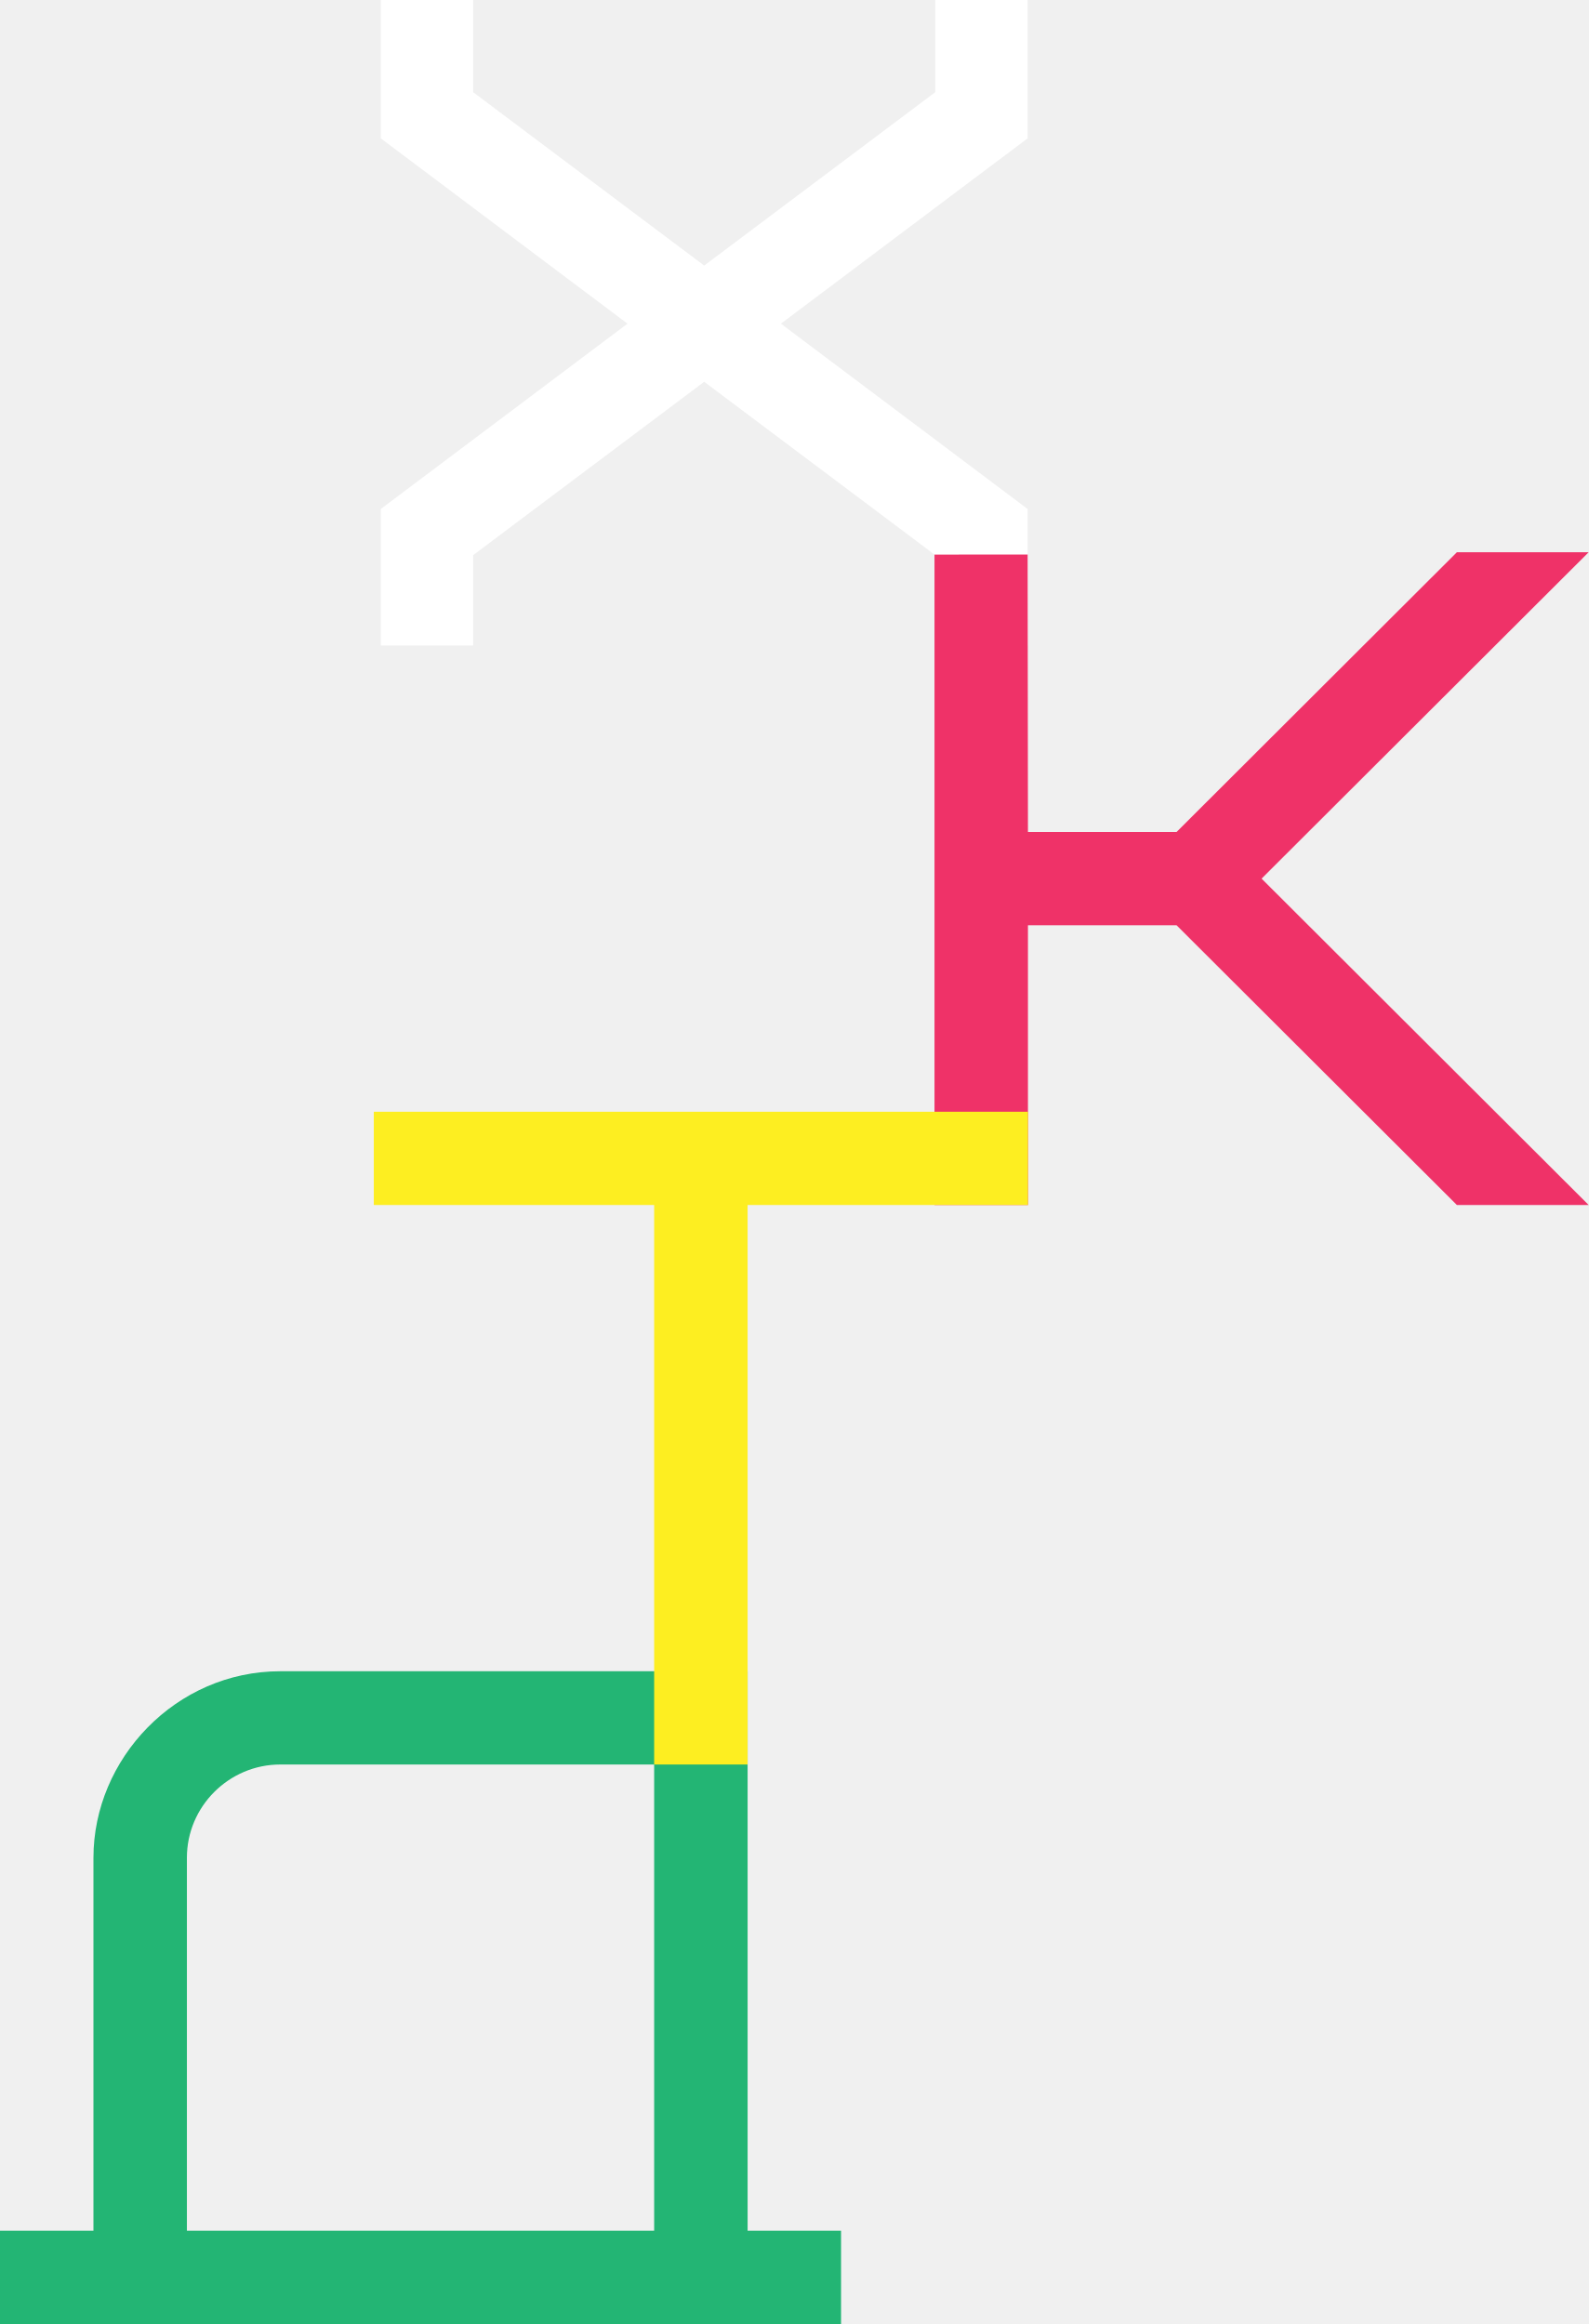
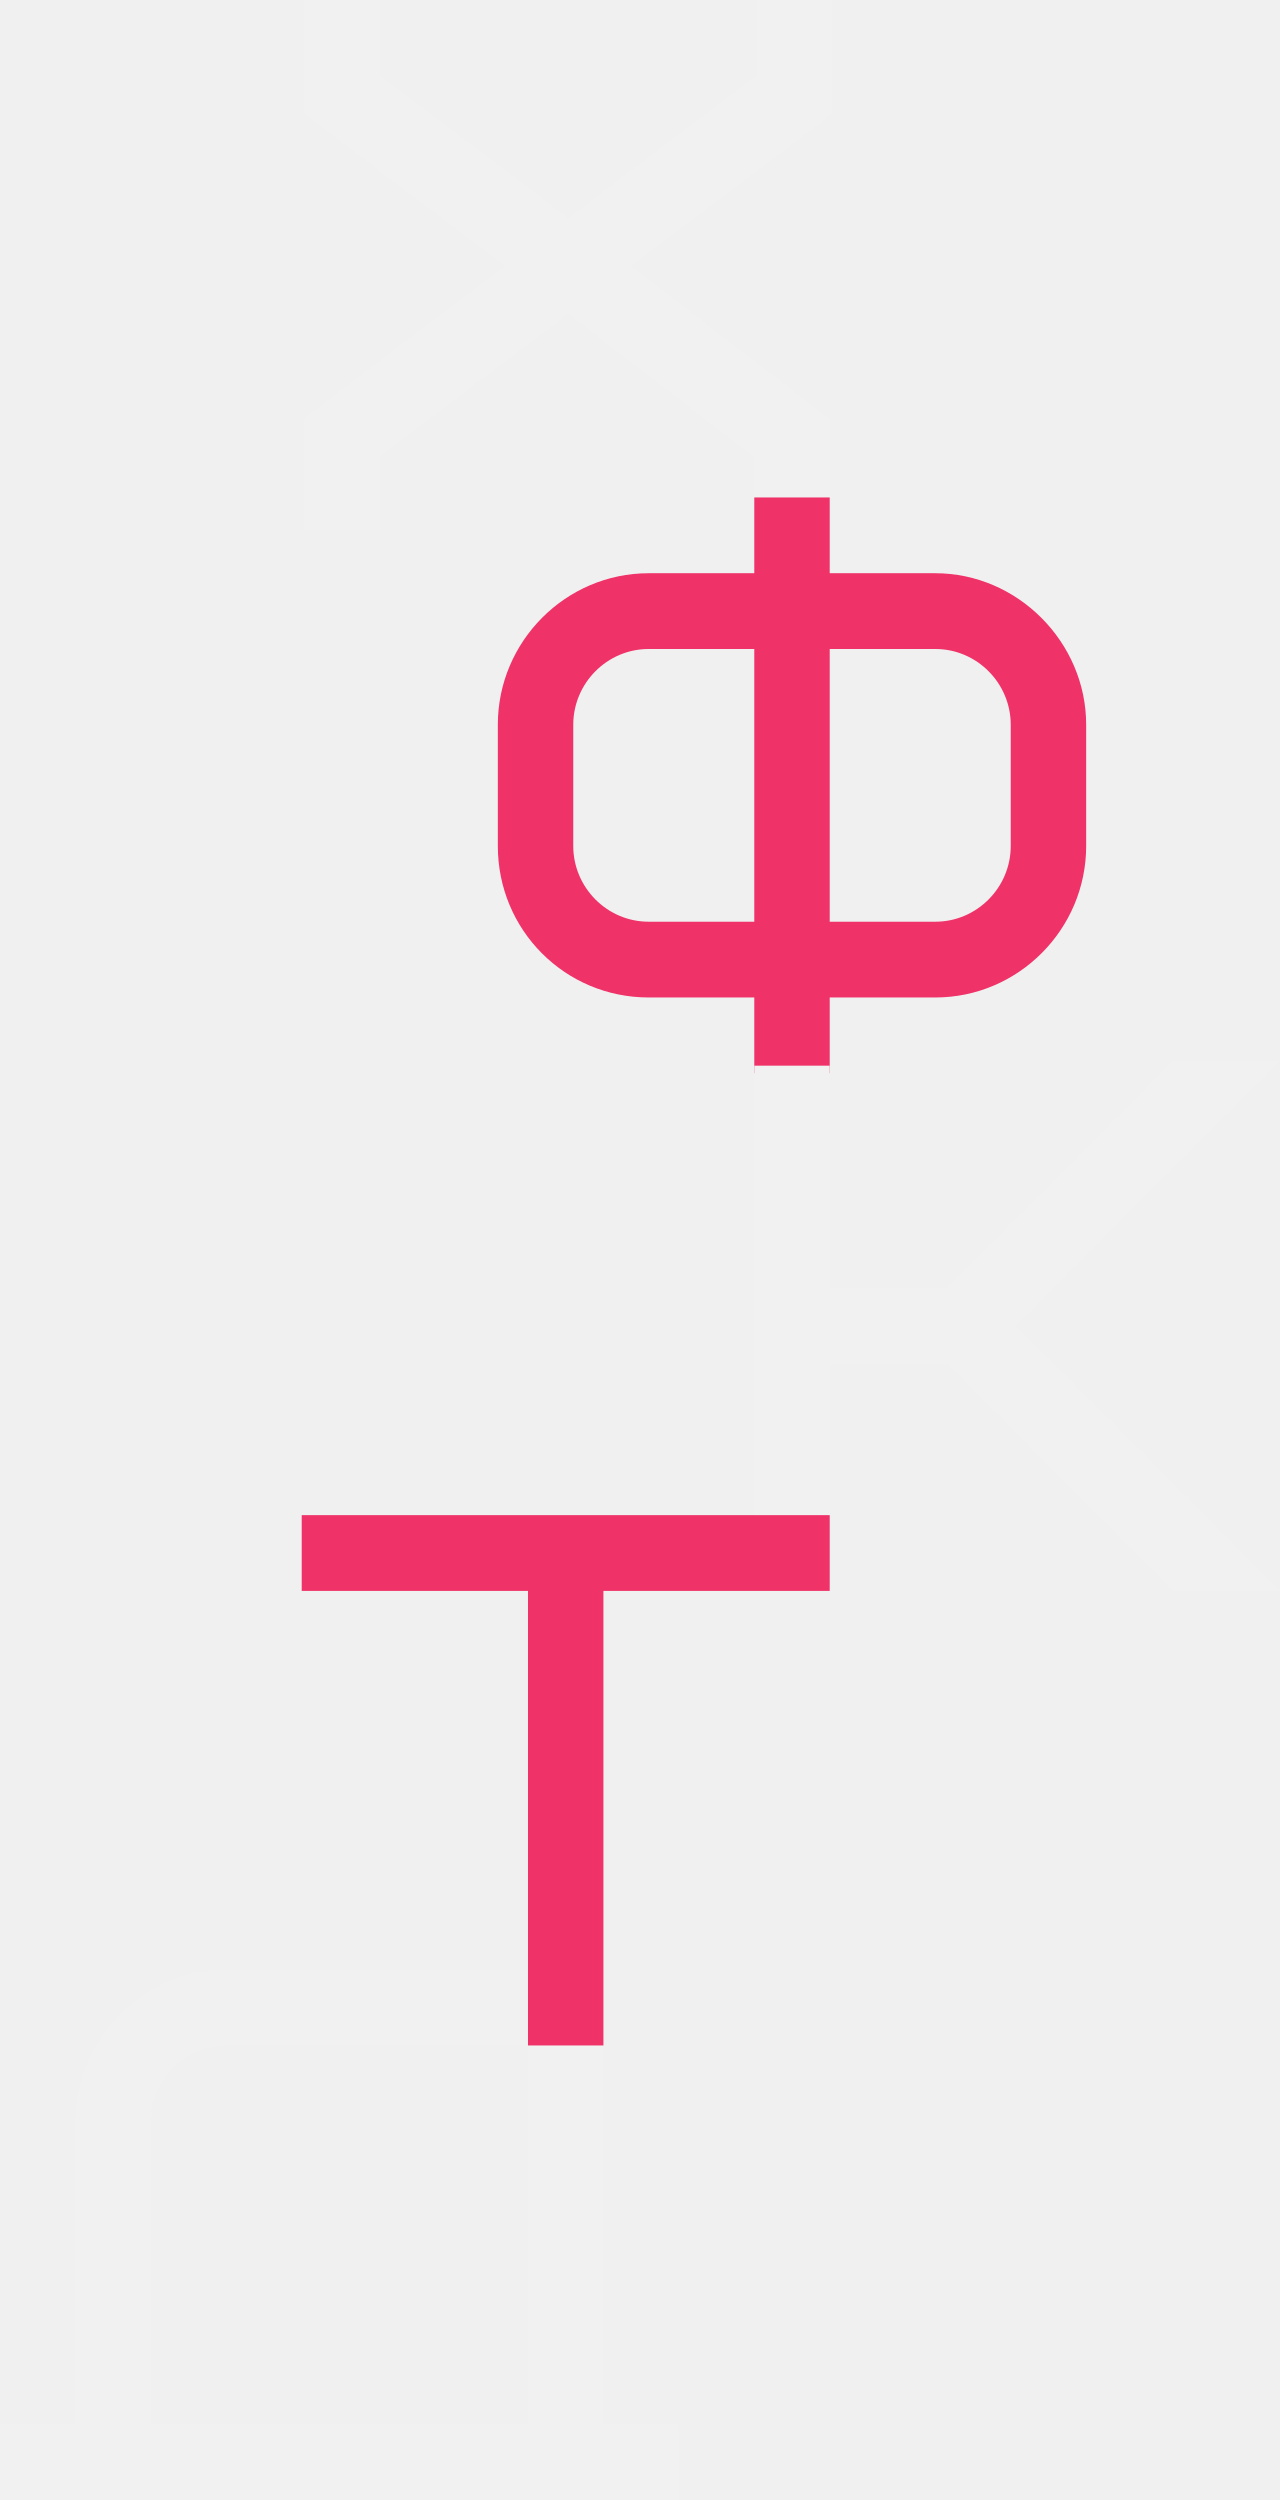
- <svg xmlns="http://www.w3.org/2000/svg" width="285" height="417" viewBox="0 0 285 417" fill="none">
-   <path d="M167.777 0V16.546L126.331 47.653L84.885 16.546V0H68.307V24.819L112.571 58.077L68.307 91.335V115.823H84.885V99.608L126.331 68.501L167.777 99.608V115.823H184.356V91.335L140.091 58.077L184.356 24.819V0H167.777Z" fill="white" />
-   <path d="M285 99.091H261.362L211.068 149.287H184.412L184.356 99.5C177.809 99.5 174.194 99.51 167.647 99.51V216.215H184.412V166.019H211.068L261.362 216.215H285L226.324 157.653L285 99.091Z" fill="#EF3268" />
-   <path d="M33.529 333.34C33.529 324.137 41.074 316.608 50.294 316.608H117.353V400.268H33.529V333.34ZM0 417H150.882V400.268H134.118V299.876H50.294C31.518 299.876 16.765 315.604 16.765 333.34V400.268H0V417Z" fill="#23B574" />
-   <path d="M184.412 216.215V199.483H67.059V216.215H117.353V316.608H134.118V216.215H184.412Z" fill="#FDEE21" />
+ <svg xmlns="http://www.w3.org/2000/svg" width="215" height="420" viewBox="0 0 215 420" fill="none">
+   <path d="M127.141 0V12.727L95.462 36.654L63.782 12.727V0H51.11V19.091L84.944 44.673L51.11 70.254V89.091H63.782V76.618L95.462 52.691L126.719 76.788V89.091H139.391V70.424L105.979 44.673L139.813 19.091V0H127.141Z" fill="#F1F1F1" />
+   <path d="M108.978 154.849C102.009 154.849 96.307 149.121 96.307 142.121V121.758C96.307 114.758 102.009 109.031 108.978 109.031H126.719V154.849H108.978ZM157.132 109.031C164.101 109.031 169.804 114.758 169.804 121.758V142.121C169.804 149.121 164.101 154.849 157.132 154.849H139.391V109.031H157.132ZM126.719 96.303H108.978C95.039 96.303 83.635 107.758 83.635 121.758V142.121C83.635 156.249 94.913 167.576 108.978 167.576H126.719V180.303H139.391V167.576H157.132C171.071 167.576 182.476 156.121 182.476 142.121V121.758C182.476 107.885 170.944 96.303 157.132 96.303H139.391V83.576H126.719V96.303Z" fill="#EF3268" />
+   <path d="M215 178.182H197.133L159.117 216.364H139.391V179.03H126.719V267.273H139.391V229.091H159.117L197.133 267.273H215L170.648 222.727L215 178.182Z" fill="#F1F1F1" />
+   <path d="M25.344 356.364C25.344 349.364 31.046 343.636 38.016 343.636H88.703V407.273H25.344V356.364ZM0 420H114.047V407.273H101.375V330.909H38.016C23.823 330.909 12.672 342.873 12.672 356.364V407.273H0V420Z" fill="#F1F1F1" />
+   <path d="M139.391 267.273V254.545H50.688V267.273H88.703V343.636H101.375V267.273H139.391Z" fill="#EF3268" />
</svg>
